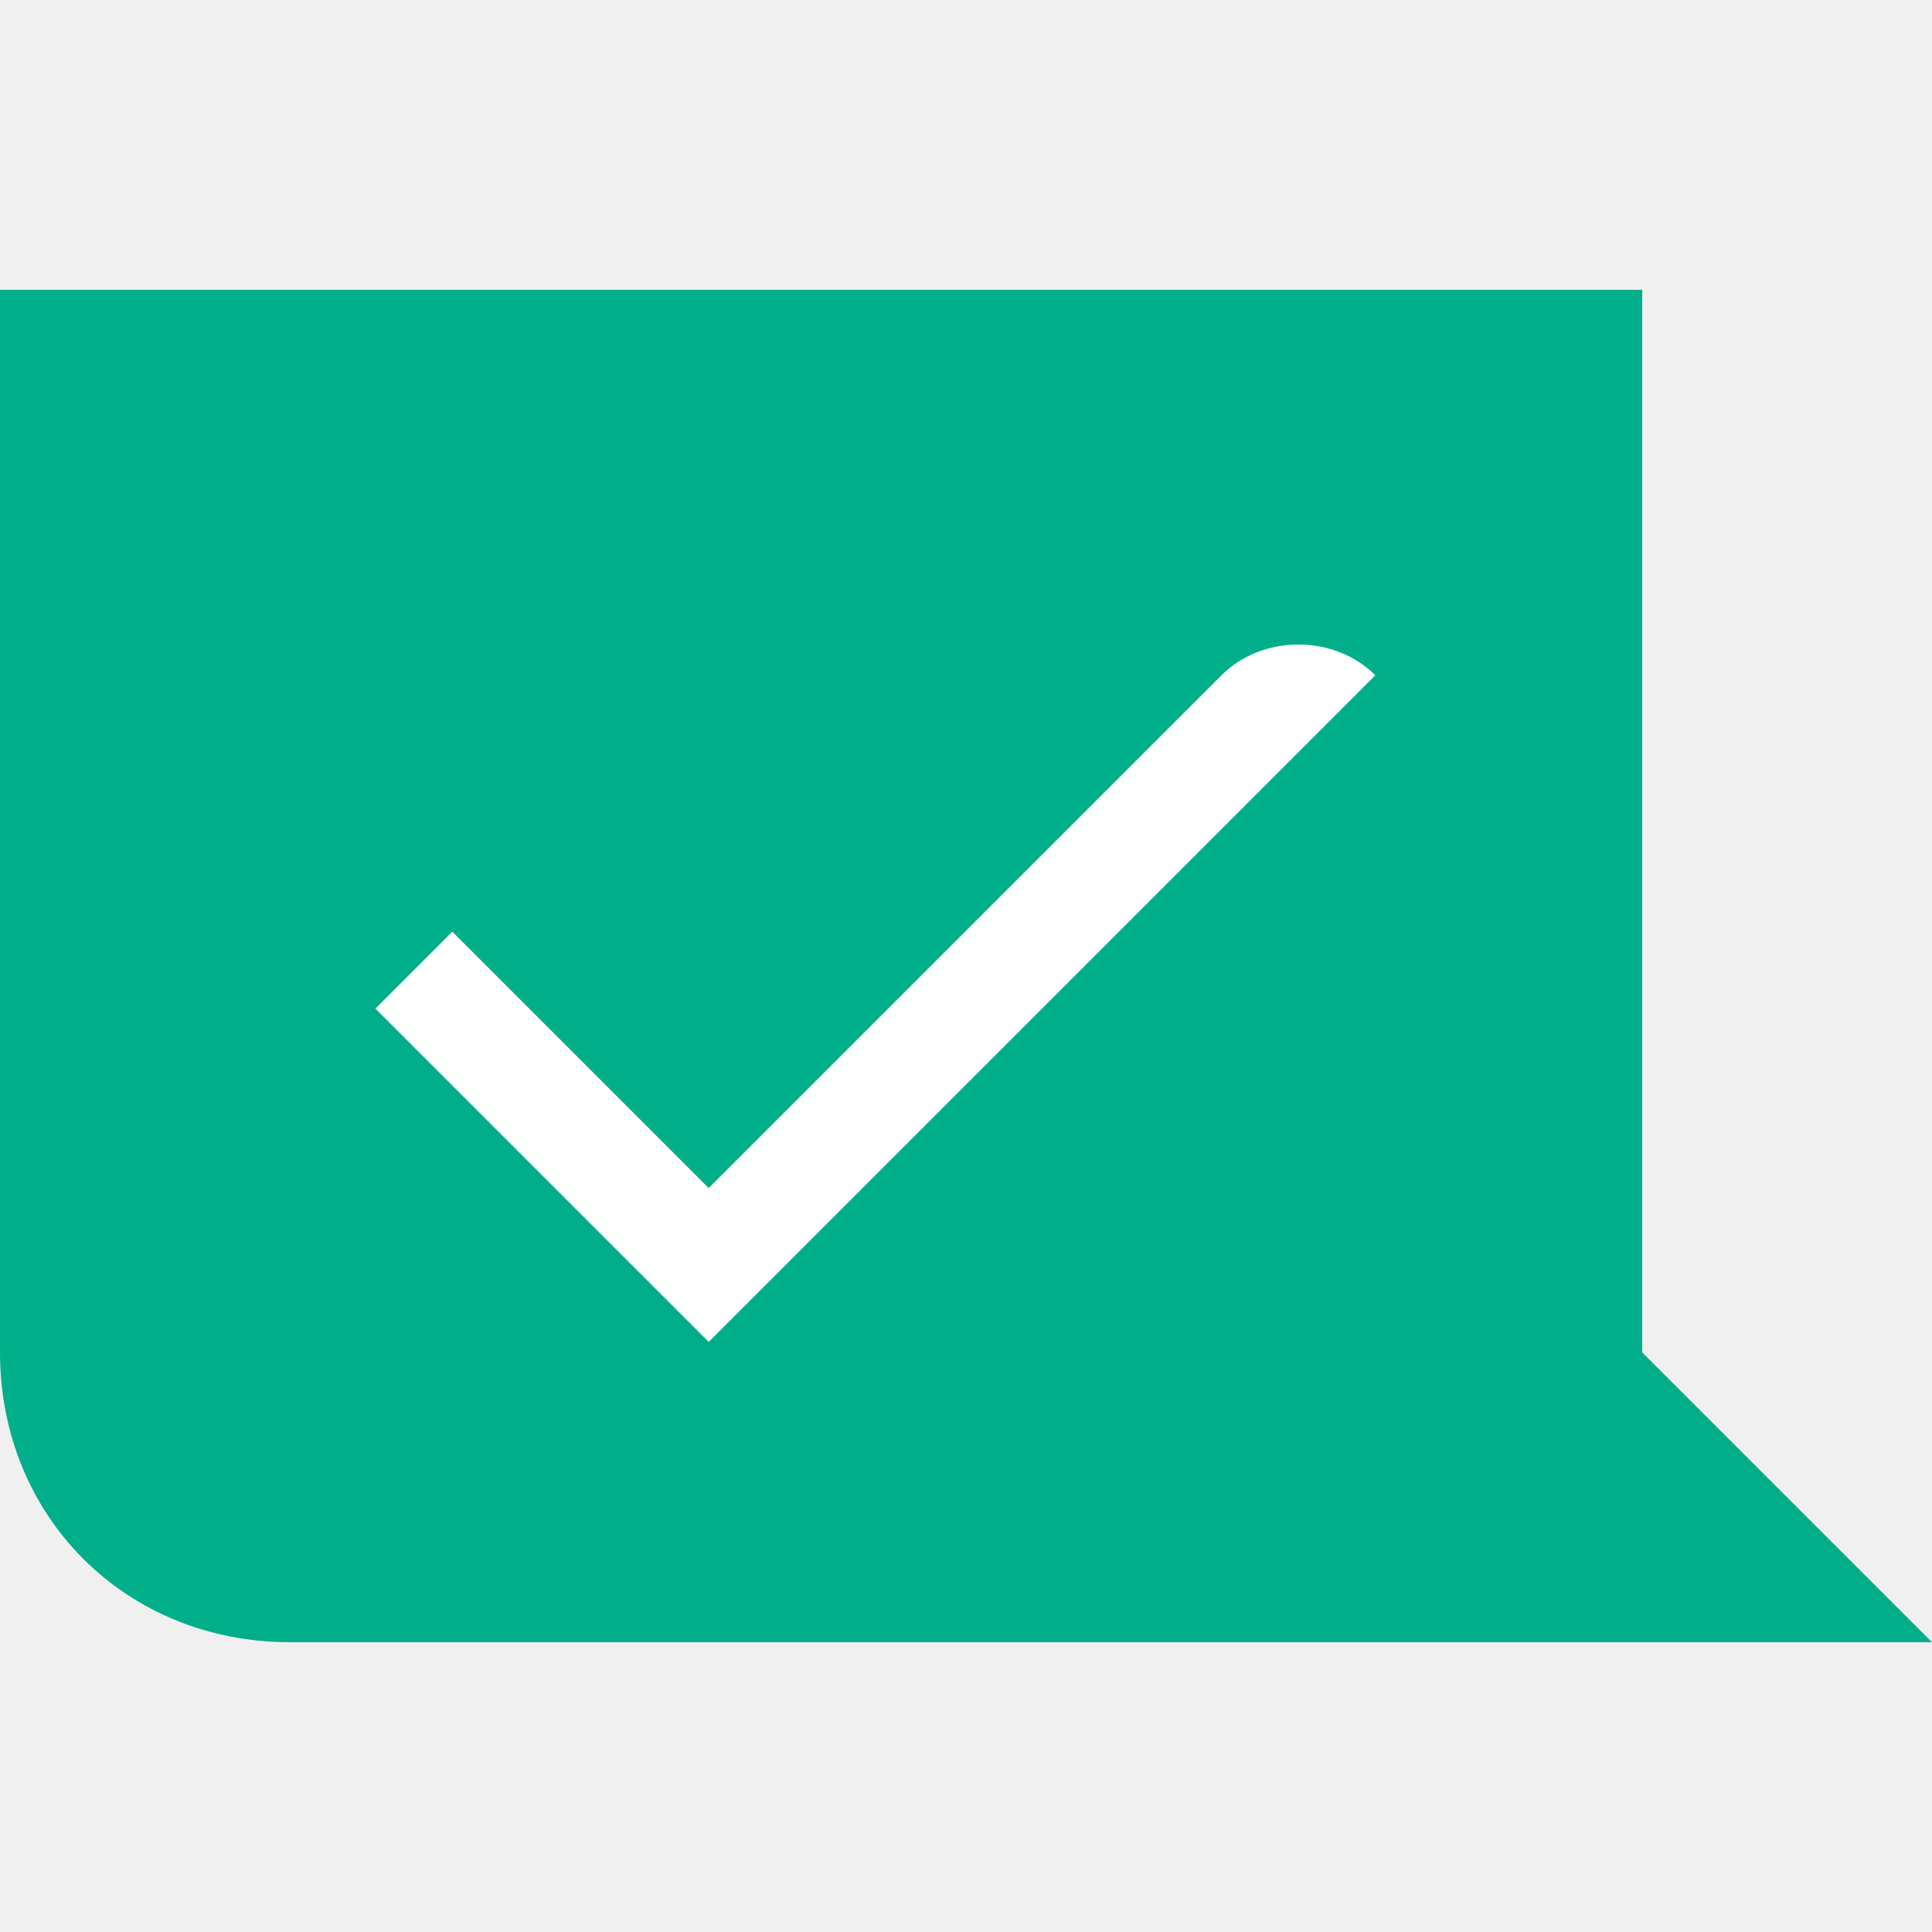
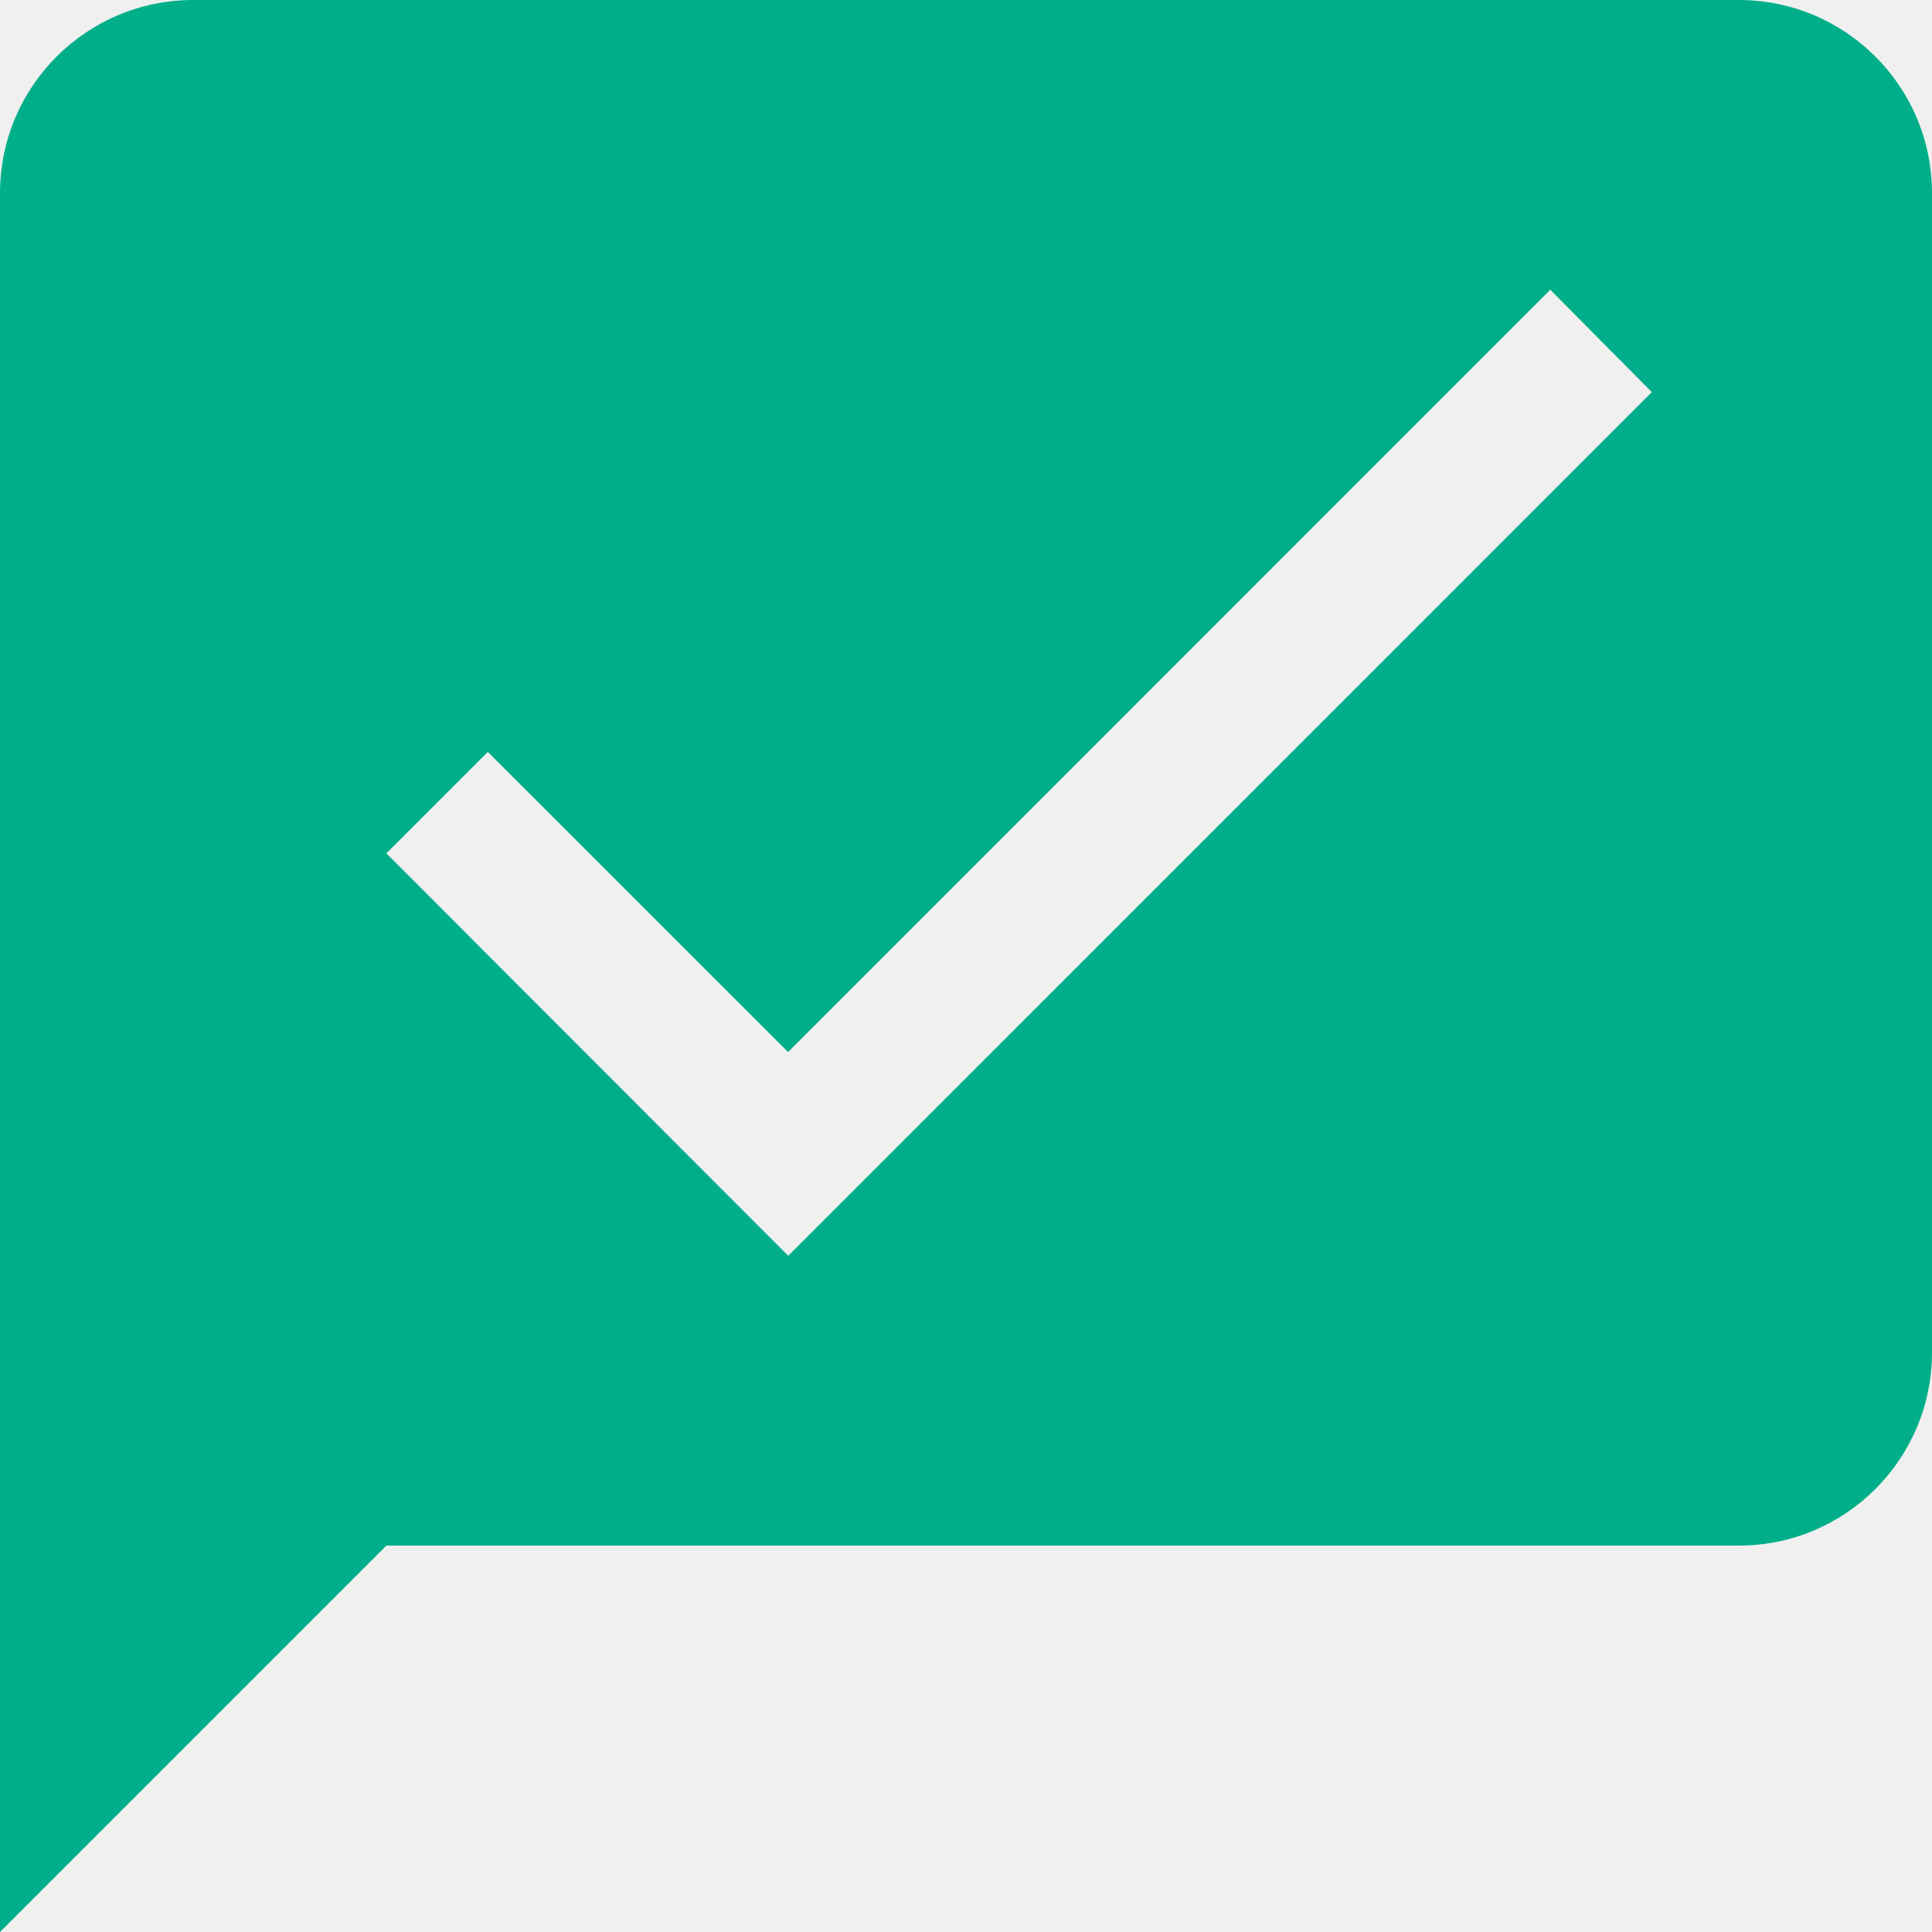
- <svg xmlns="http://www.w3.org/2000/svg" width="30" height="30" viewBox="0 0 213.378 149.364">
-   <path fill="#00af89" d="M32.007 149.364h181.37l-32.006-32.006V0H0v117.358c0 18.137 13.87 32.006 32.007 32.006z" />
-   <path fill="#fff" d="M134.904 42.575L78.27 99.207 49.955 70.89l-8.495 8.495 36.811 36.81 73.622-73.621c-4.53-4.531-12.459-4.531-16.99 0z" />
+ <svg xmlns="http://www.w3.org/2000/svg" width="20" height="20" viewBox="0 0 20 20">
+   <path fill="#00af89" d="M2 0a2 2 0 0 0-2 2v18l4-4h14a2 2 0 0 0 2-2V2a2 2 0 0 0-2-2H2zm14.049 3l1.05 1.059L8.16 13 4 8.834l1.05-1.05 3.108 3.107L16.048 3z" />
</svg>
